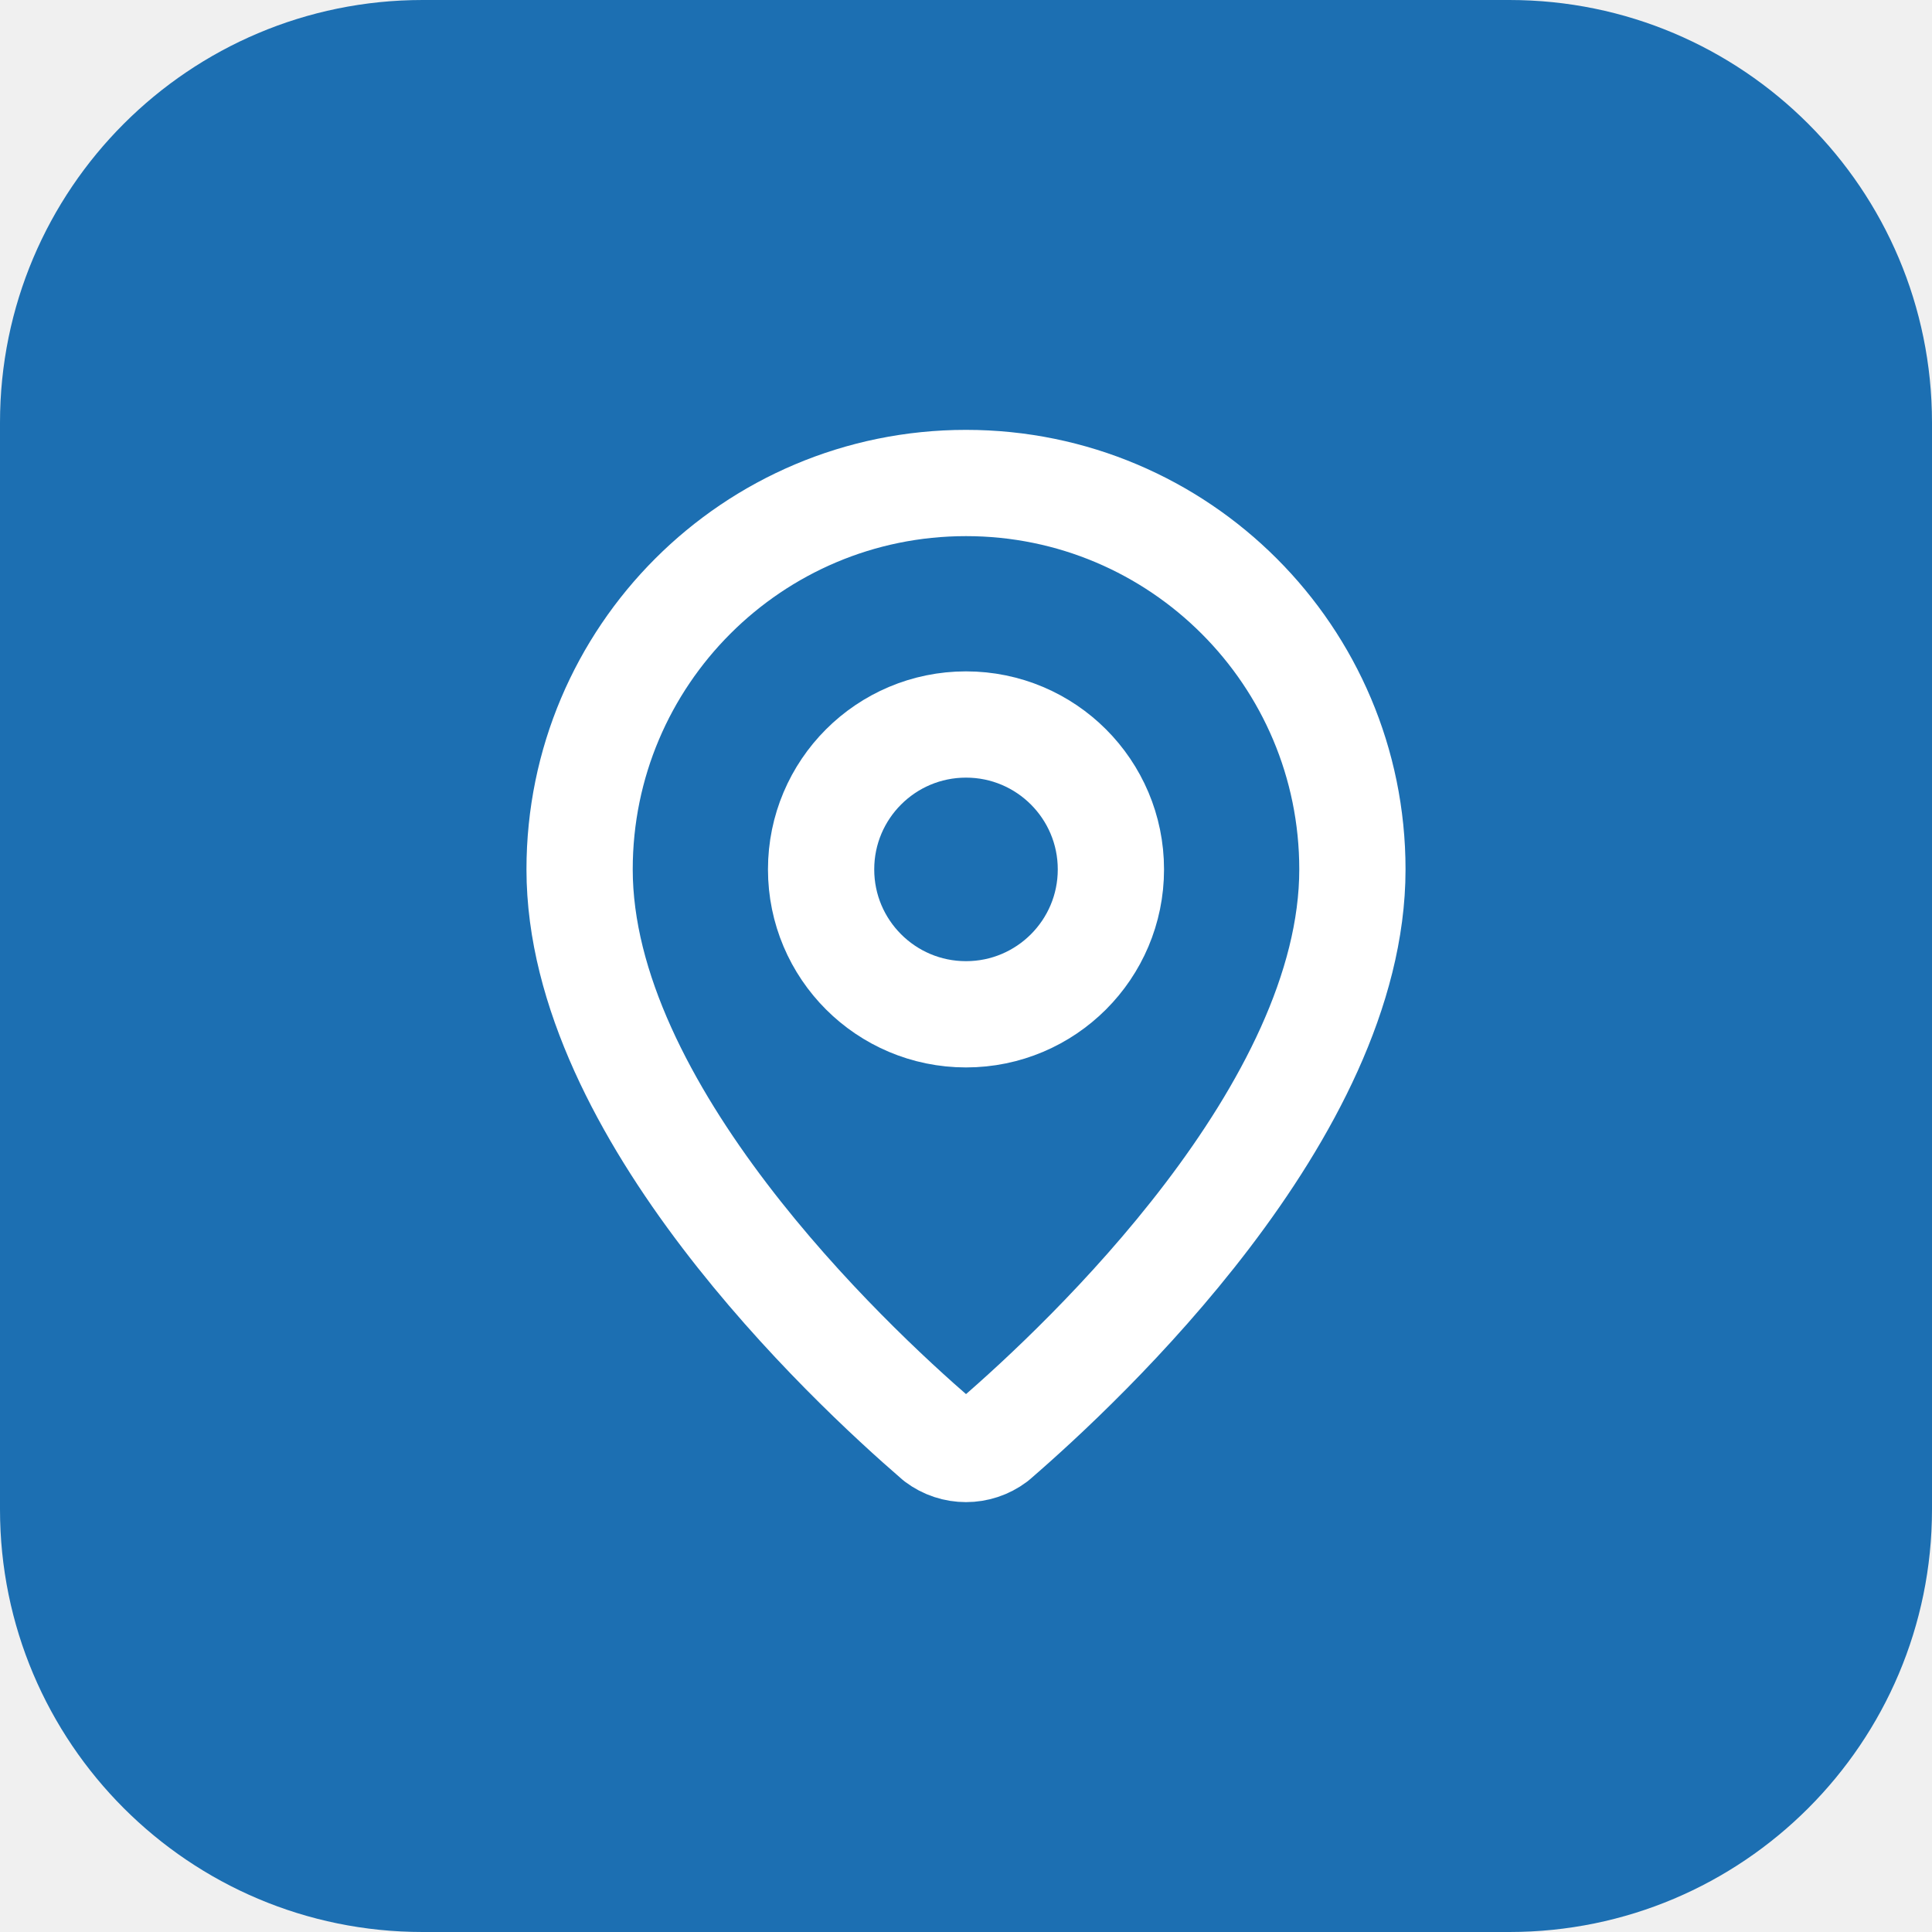
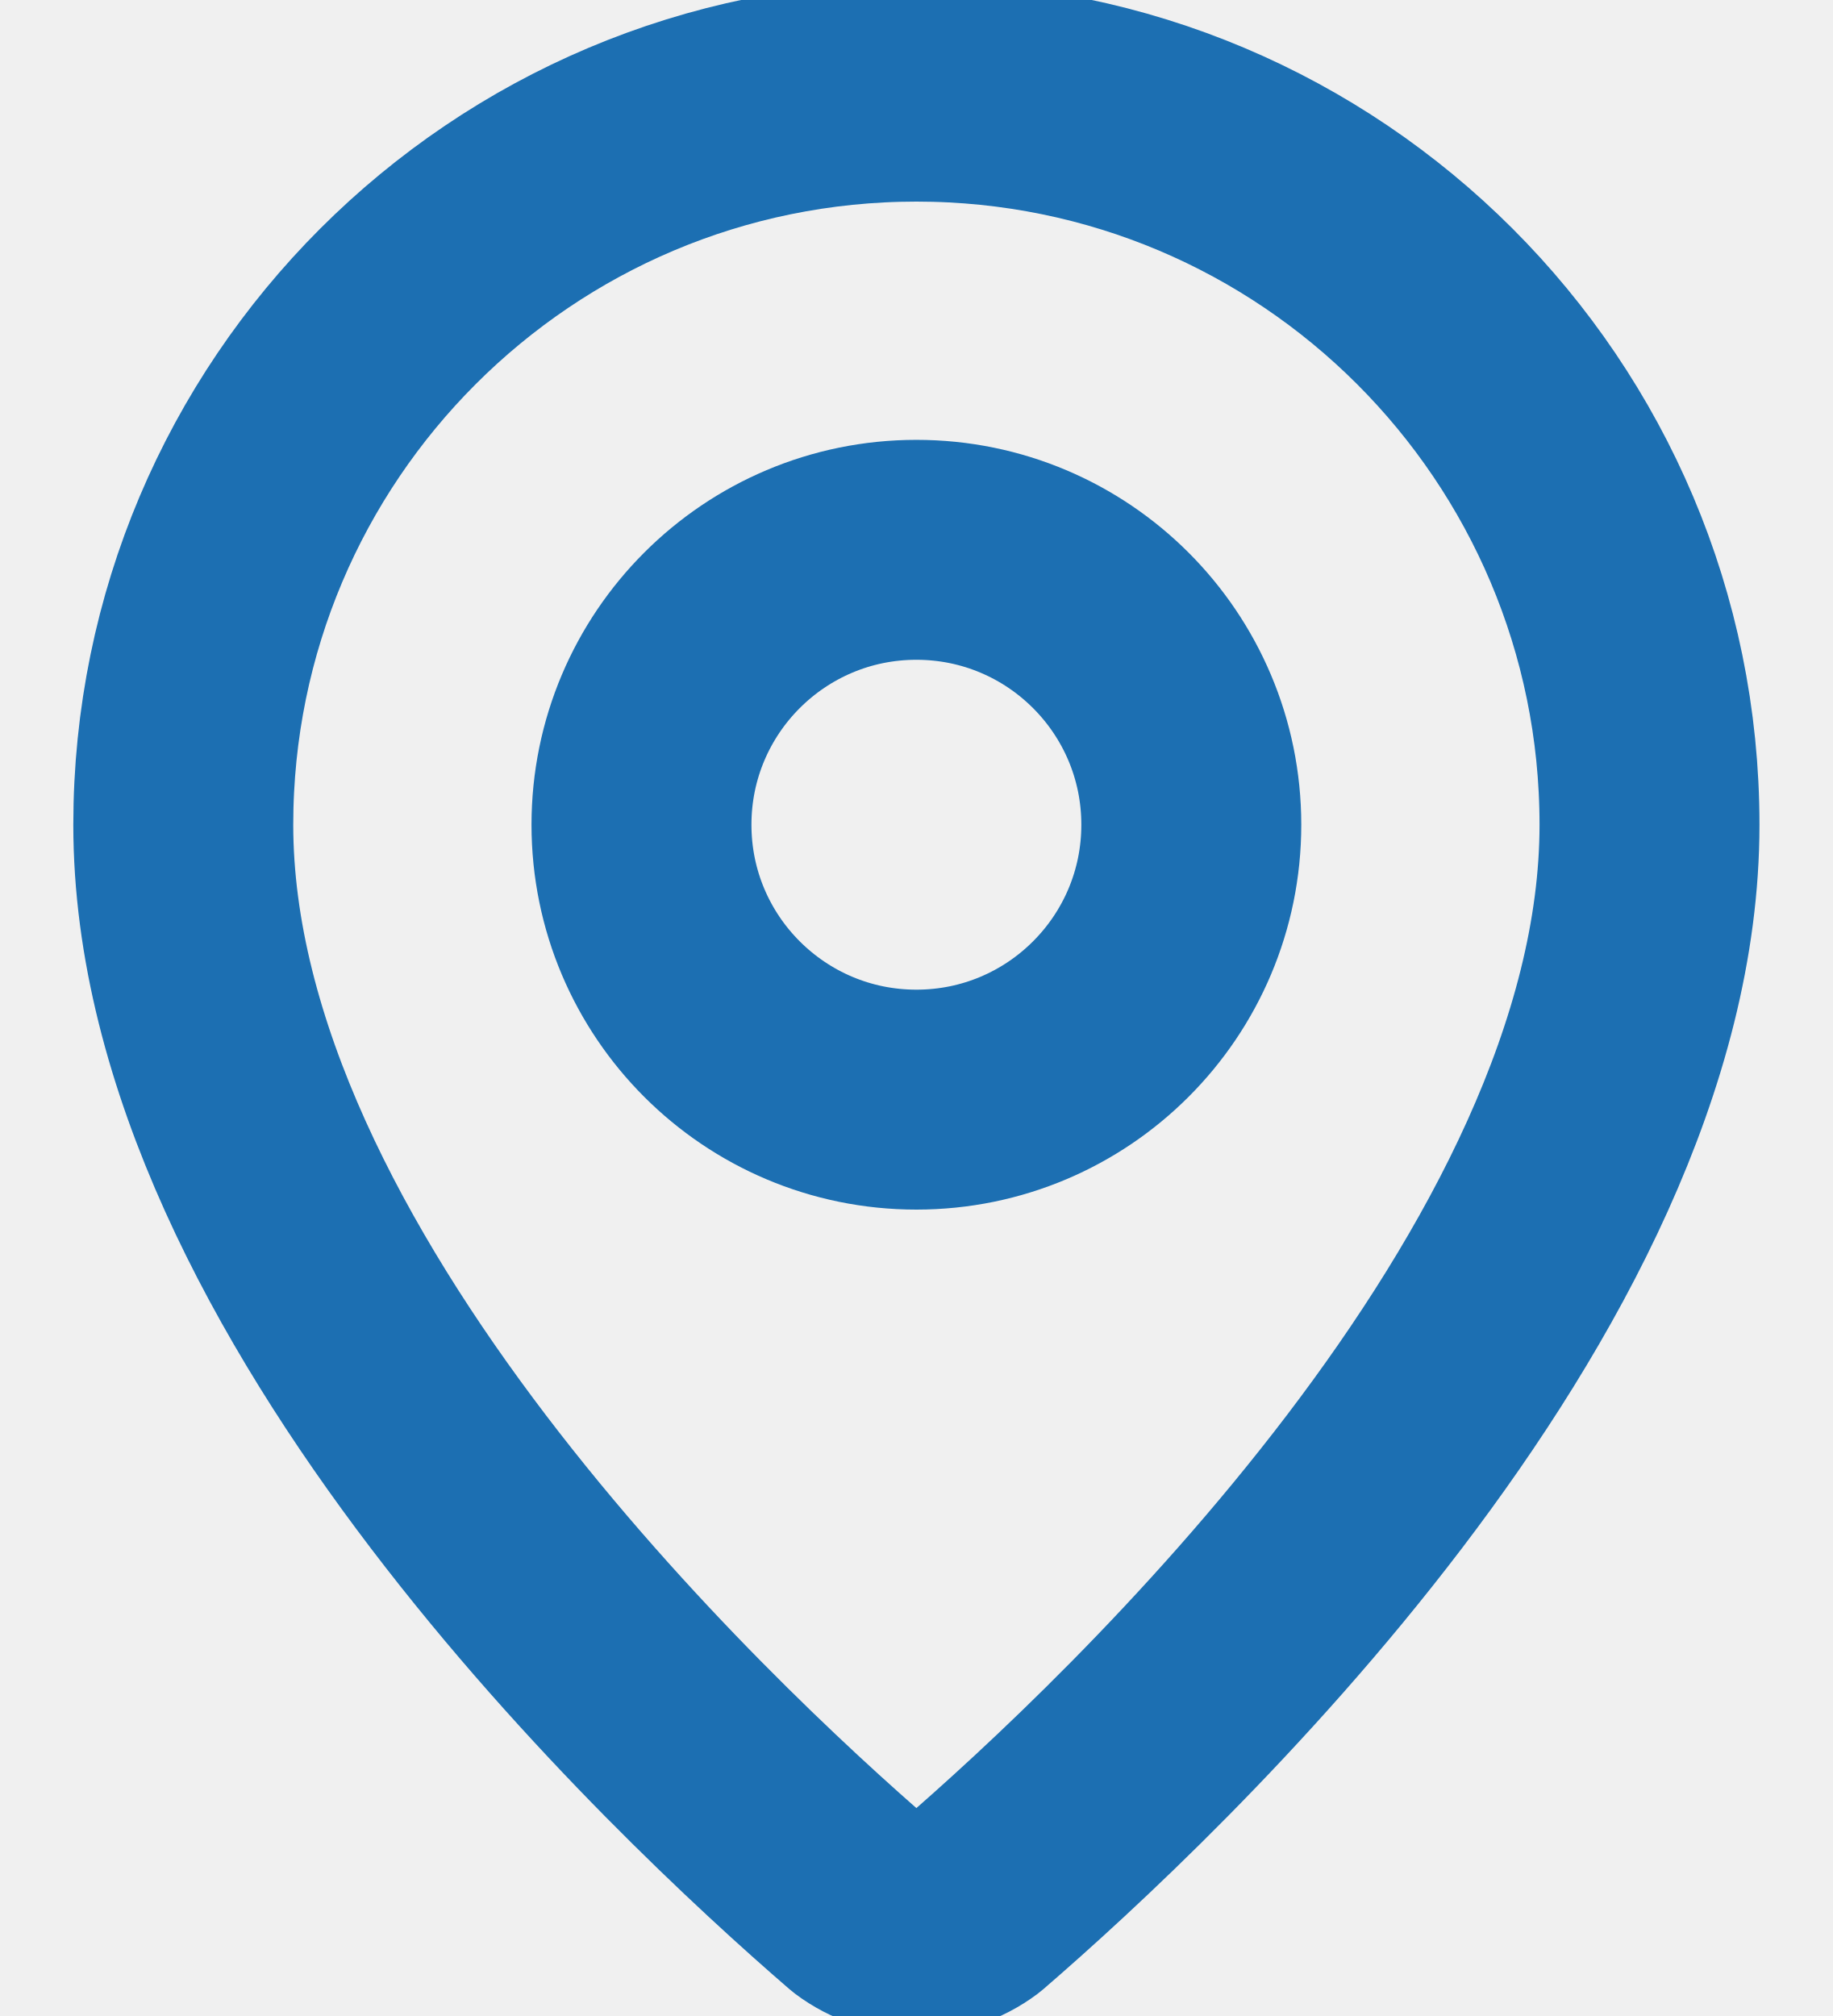
- <svg xmlns="http://www.w3.org/2000/svg" viewBox="0 0 32 32">
-   <rect width="32" height="32" rx="7" fill="#1C6FB2" />
-   <g transform="translate(6.4 6.4) scale(0.8)" fill="none" stroke="#FFFFFF" stroke-width="2.2" stroke-linecap="round" stroke-linejoin="round">
-     <path d="M20 10c0 4.993-5.539 10.193-7.399 11.799a1 1 0 0 1-1.202 0C9.539 20.193 4 14.993 4 10a8 8 0 0 1 16 0" />
-     <circle cx="12" cy="10" r="3" />
-   </g>
+ <svg xmlns="http://www.w3.org/2000/svg" viewBox="2 1 20 22" fill="none" stroke="#1C6FB2" stroke-width="2.4" stroke-linecap="round" stroke-linejoin="round">
+   <path d="M20 10c0 4.993-5.539 10.193-7.399 11.799a1 1 0 0 1-1.202 0C9.539 20.193 4 14.993 4 10a8 8 0 0 1 16 0" />
+   <circle cx="12" cy="10" r="3" />
</svg>
